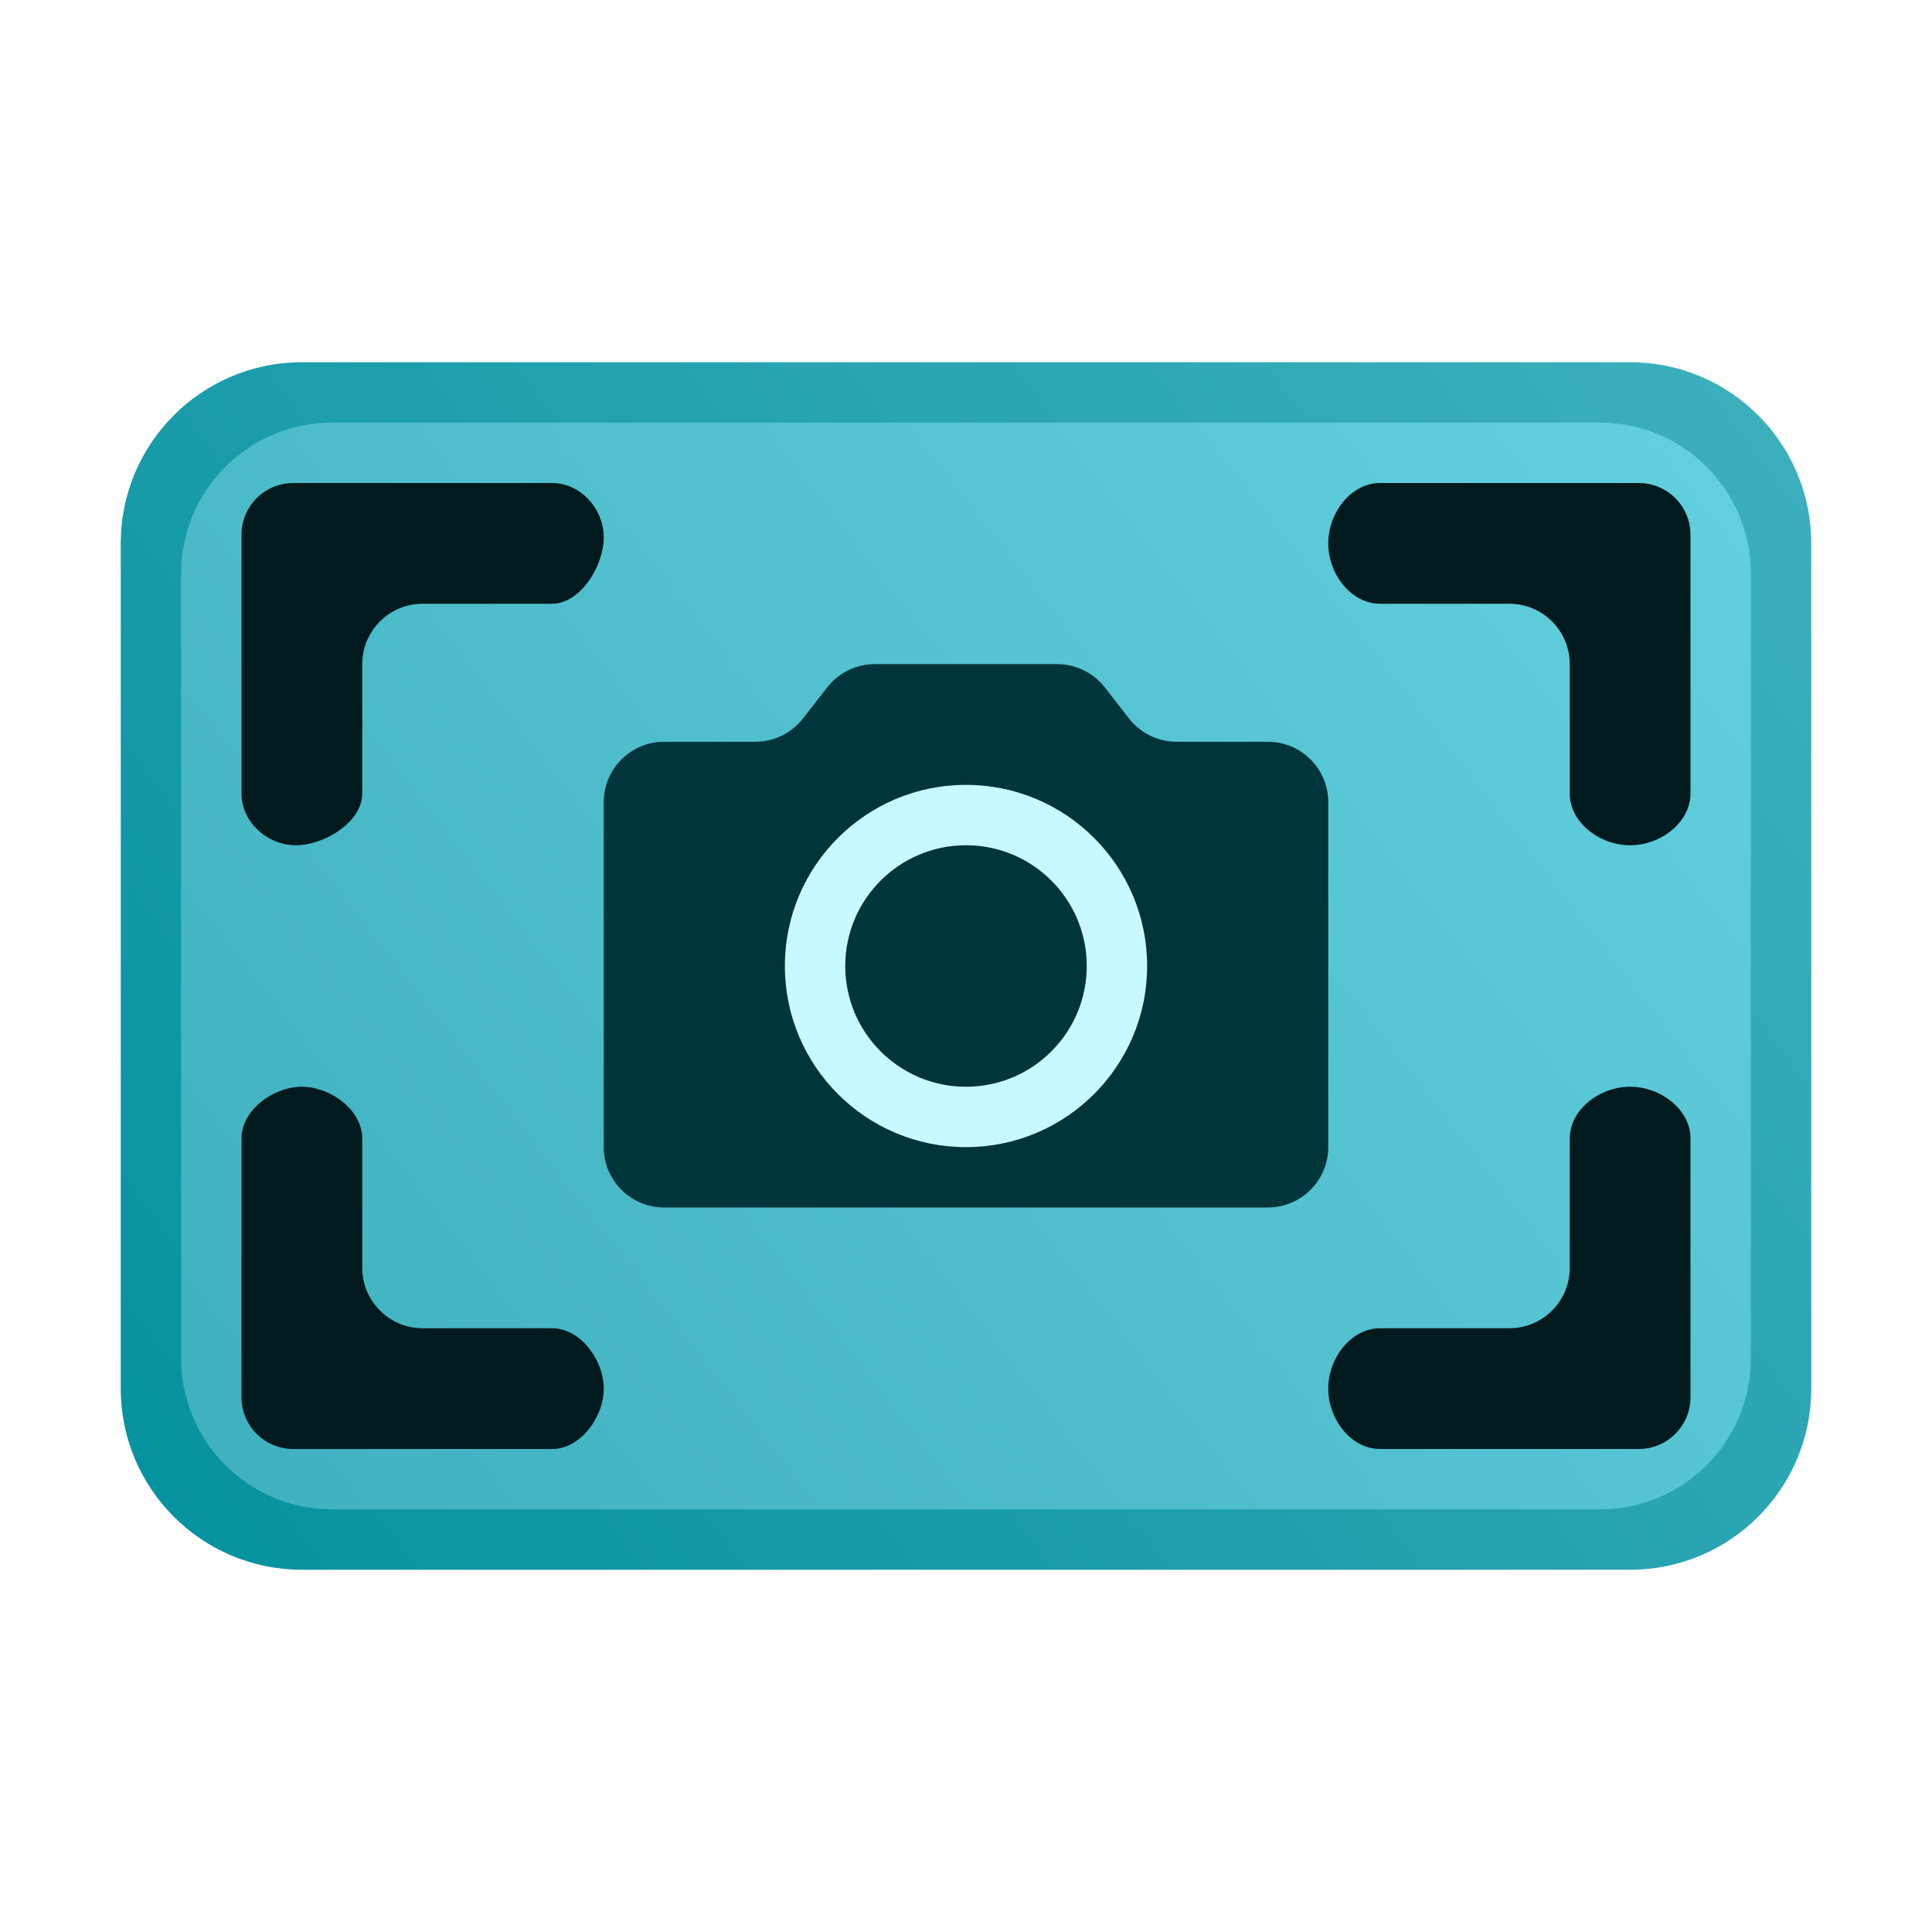
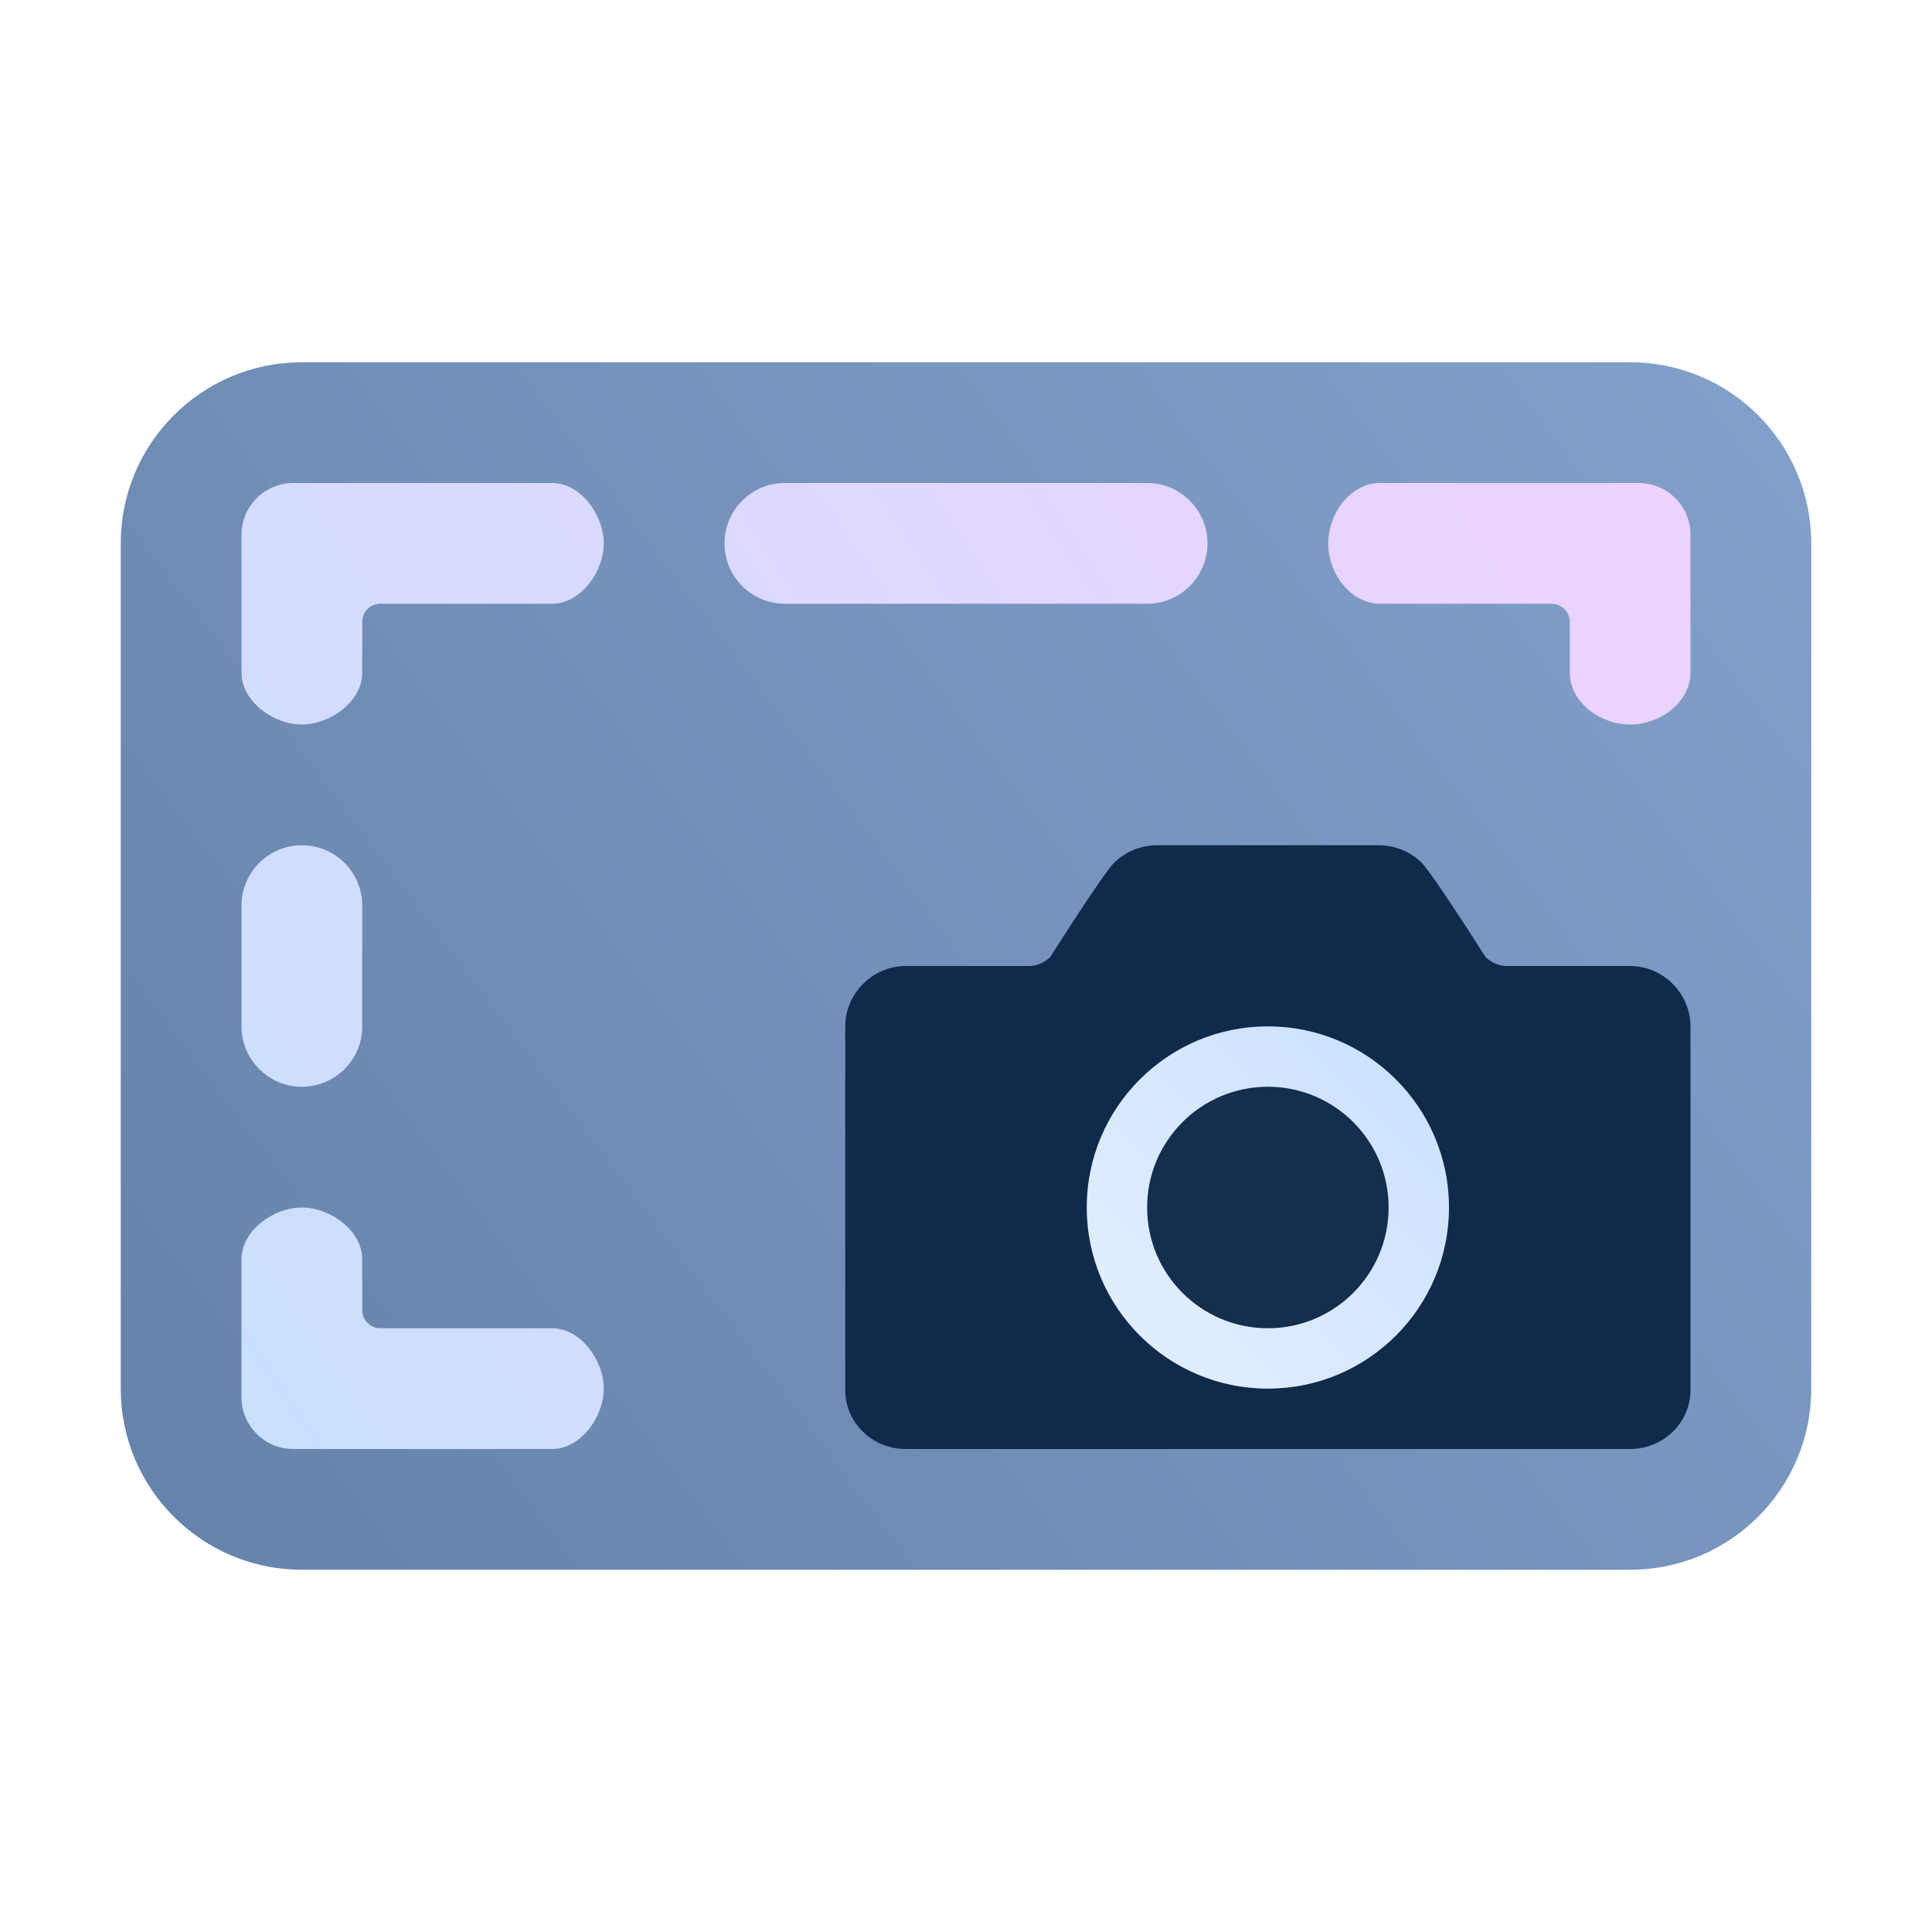
<svg xmlns="http://www.w3.org/2000/svg" width="32" height="32" viewBox="0 0 32 32" fill="none">
-   <rect x="2" y="6" width="28" height="20" rx="3" fill="url(#paint0_linear_2197_939)" />
-   <rect x="3" y="7" width="26" height="18" rx="2.5" fill="url(#paint1_linear_2197_939)" />
-   <path d="M4.857 24C4.384 24 4 23.616 4 23.143V18.857C4 18.384 4.527 18 5 18C5.473 18 6 18.384 6 18.857V21C6 21.552 6.448 22 7 22H9.143C9.616 22 10 22.527 10 23C10 23.473 9.616 24 9.143 24H4.857Z" fill="#001A1E" />
-   <path d="M27.143 24C27.616 24 28 23.616 28 23.143V18.857C28 18.384 27.514 18 27 18C26.486 18 26 18.384 26 18.857V21C26 21.552 25.552 22 25 22H22.857C22.384 22 22 22.486 22 23C22 23.514 22.384 24 22.857 24H27.143Z" fill="#001A1E" />
-   <path d="M27.143 8C27.616 8 28 8.384 28 8.857V13.143C28 13.616 27.514 14 27 14C26.486 14 26 13.616 26 13.143V11C26 10.448 25.552 10 25 10H22.857C22.384 10 22 9.514 22 9C22 8.486 22.384 8 22.857 8H27.143Z" fill="#001A1E" />
-   <path d="M4.857 8C4.384 8 4 8.384 4 8.857V13.143C4 13.616 4.427 14 4.9 14C5.373 14 6 13.616 6 13.143V11C6 10.448 6.448 10 7 10H9.143C9.616 10 10 9.373 10 8.9C10 8.427 9.616 8 9.143 8H4.857Z" fill="#001A1E" />
-   <path d="M10 13.286C10 12.733 10.448 12.286 11 12.286H12.511C12.819 12.286 13.111 12.143 13.3 11.9L13.7 11.386C13.889 11.143 14.181 11 14.489 11H17.511C17.82 11 18.111 11.143 18.3 11.386L18.7 11.9C18.889 12.143 19.18 12.286 19.489 12.286H21C21.552 12.286 22 12.733 22 13.286V19C22 19.552 21.552 20 21 20H11C10.448 20 10 19.552 10 19V13.286Z" fill="#00353B" />
-   <circle cx="16" cy="16" r="3" fill="#C9F9FF" />
-   <circle cx="16" cy="16" r="2" fill="#00353B" />
+   <rect x="2" y="6" width="28" height="20" rx="3" fill="url(#paint0_linear_2444_538)" />
+   <path d="M14 17C14 16.461 14.448 16 15 16H17.043C17.176 16 17.303 15.941 17.396 15.85C17.396 15.85 18.27 14.469 18.457 14.286C18.645 14.103 18.899 14 19.164 14H22.836C23.101 14 23.355 14.103 23.543 14.286C23.73 14.469 24.604 15.85 24.604 15.85C24.697 15.941 24.825 16 24.957 16H27C27.552 16 28 16.461 28 17V23.024C28 23.563 27.552 24 27 24H15C14.448 24 14 23.563 14 23.024L14 17Z" fill="#102A4C" />
+   <circle cx="21" cy="20" r="3" fill="url(#paint1_linear_2444_538)" />
+   <circle cx="21" cy="20" r="2" fill="#142E50" />
+   <path d="M27.143 8C27.616 8 28 8.384 28 8.857V11.143C28 11.616 27.514 12 27 12C26.486 12 26 11.616 26 11.143V10.3C26 10.134 25.866 10 25.7 10H22.857C22.384 10 22 9.514 22 9C22 8.486 22.384 8 22.857 8H27.143Z" fill="url(#paint2_linear_2444_538)" />
+   <path d="M4.857 24C4.384 24 4 23.616 4 23.143V20.857C4 20.384 4.527 20 5 20C5.473 20 6 20.384 6 20.857V21.7C6 21.866 6.134 22 6.3 22H9.143C9.616 22 10 22.527 10 23C10 23.473 9.616 24 9.143 24H4.857Z" fill="url(#paint3_linear_2444_538)" />
+   <path d="M4 8.857C4 8.384 4.384 8 4.857 8H9.143C9.616 8 10 8.527 10 9C10 9.473 9.616 10 9.143 10H6.3C6.134 10 6 10.134 6 10.3V11.143C6 11.616 5.473 12 5 12C4.527 12 4 11.616 4 11.143V8.857Z" fill="url(#paint4_linear_2444_538)" />
+   <path d="M4 15C4 14.448 4.448 14 5 14C5.552 14 6 14.448 6 15V17C6 17.552 5.552 18 5 18C4.448 18 4 17.552 4 17V15Z" fill="url(#paint5_linear_2444_538)" />
+   <path d="M12 9C12 9.552 12.448 10 13 10H19C19.552 10 20 9.552 20 9C20 8.448 19.552 8 19 8H13C12.448 8 12 8.448 12 9Z" fill="url(#paint6_linear_2444_538)" />
  <defs>
-     <linearGradient id="paint0_linear_2197_939" x1="2" y1="26" x2="29.481" y2="5.31" gradientUnits="userSpaceOnUse">
-       <stop stop-color="#05919F" />
-       <stop offset="1" stop-color="#3EB0BE" />
+     <linearGradient id="paint0_linear_2444_538" x1="2" y1="26" x2="29.481" y2="5.31" gradientUnits="userSpaceOnUse">
+       <stop stop-color="#6582AA" />
+       <stop offset="1" stop-color="#82A1CA" />
    </linearGradient>
-     <linearGradient id="paint1_linear_2197_939" x1="3" y1="25" x2="27.936" y2="5.63" gradientUnits="userSpaceOnUse">
-       <stop stop-color="#3EB0BE" />
-       <stop offset="1" stop-color="#63D0DF" />
+     <linearGradient id="paint1_linear_2444_538" x1="24" y1="17" x2="18" y2="23" gradientUnits="userSpaceOnUse">
+       <stop stop-color="#C9E0FF" />
+       <stop offset="1" stop-color="#E4F0FF" />
+     </linearGradient>
+     <linearGradient id="paint2_linear_2444_538" x1="28" y1="8" x2="4" y2="24" gradientUnits="userSpaceOnUse">
+       <stop stop-color="#EED2FF" />
+       <stop offset="1" stop-color="#C9E0FF" />
+     </linearGradient>
+     <linearGradient id="paint3_linear_2444_538" x1="28" y1="8" x2="4" y2="24" gradientUnits="userSpaceOnUse">
+       <stop stop-color="#EED2FF" />
+       <stop offset="1" stop-color="#C9E0FF" />
+     </linearGradient>
+     <linearGradient id="paint4_linear_2444_538" x1="28" y1="8" x2="4" y2="24" gradientUnits="userSpaceOnUse">
+       <stop stop-color="#EED2FF" />
+       <stop offset="1" stop-color="#C9E0FF" />
+     </linearGradient>
+     <linearGradient id="paint5_linear_2444_538" x1="28" y1="8" x2="4" y2="24" gradientUnits="userSpaceOnUse">
+       <stop stop-color="#EED2FF" />
+       <stop offset="1" stop-color="#C9E0FF" />
+     </linearGradient>
+     <linearGradient id="paint6_linear_2444_538" x1="28" y1="8" x2="4" y2="24" gradientUnits="userSpaceOnUse">
+       <stop stop-color="#EED2FF" />
+       <stop offset="1" stop-color="#C9E0FF" />
    </linearGradient>
  </defs>
</svg>
